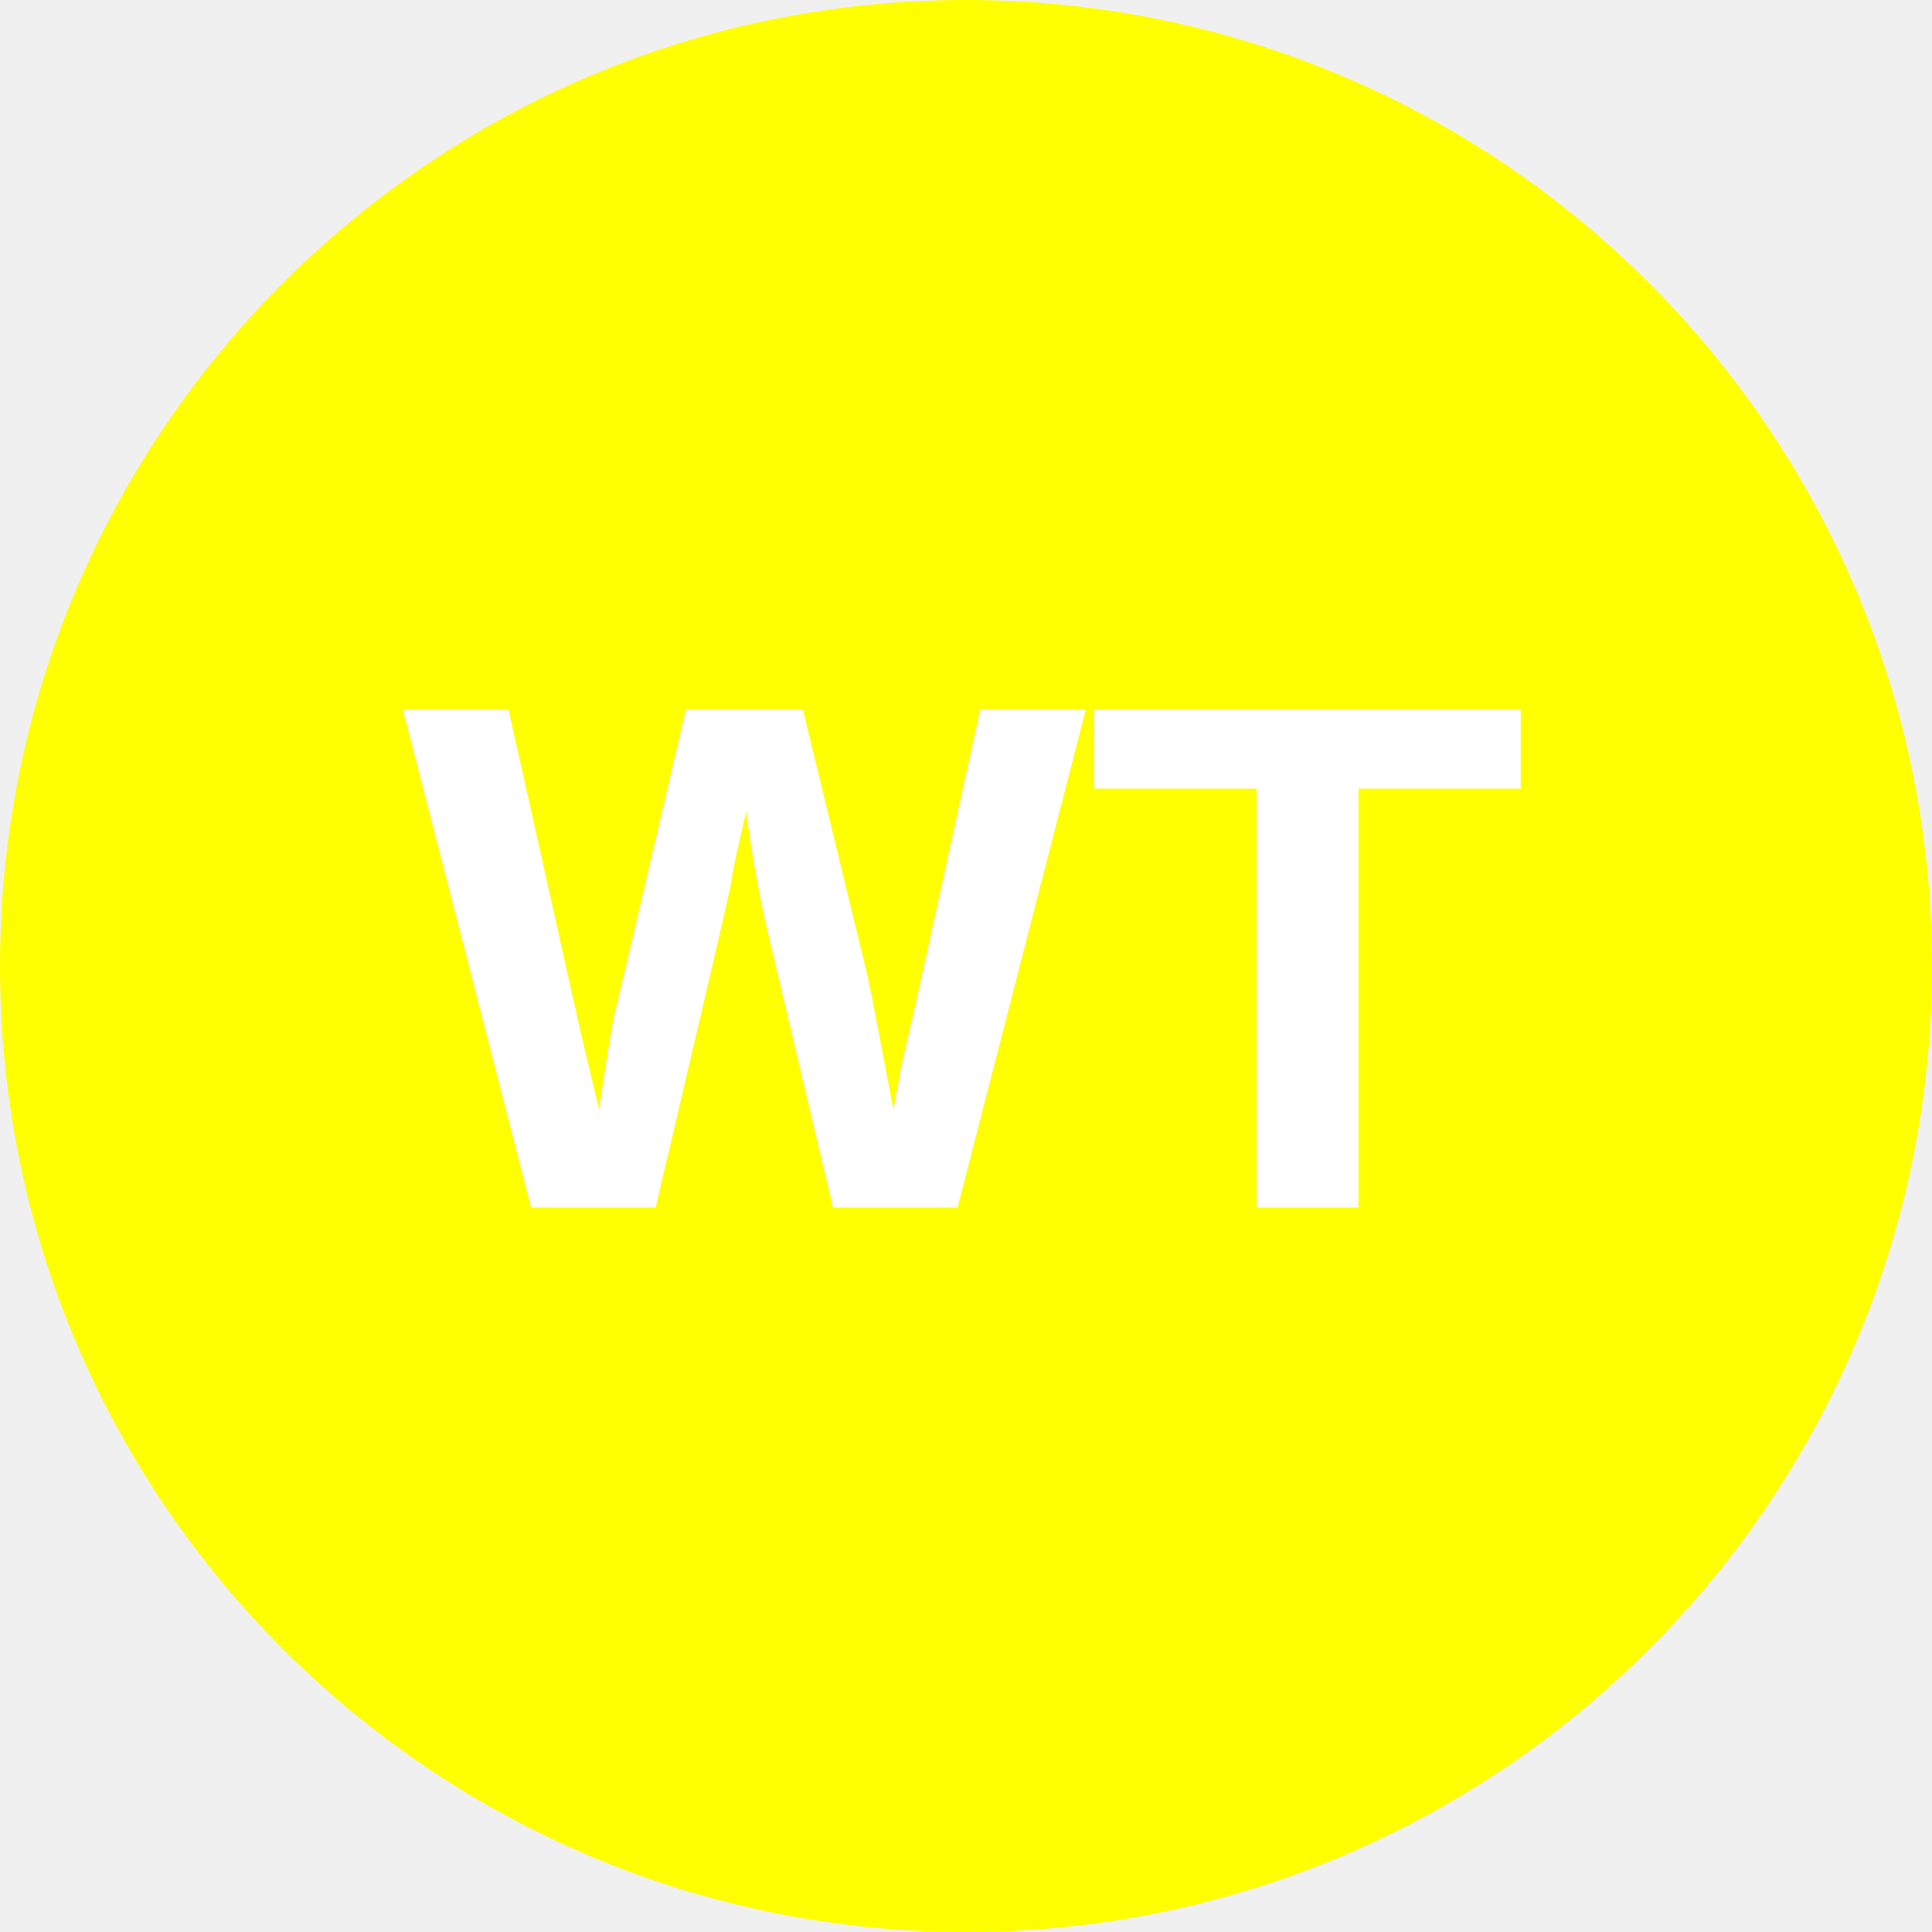
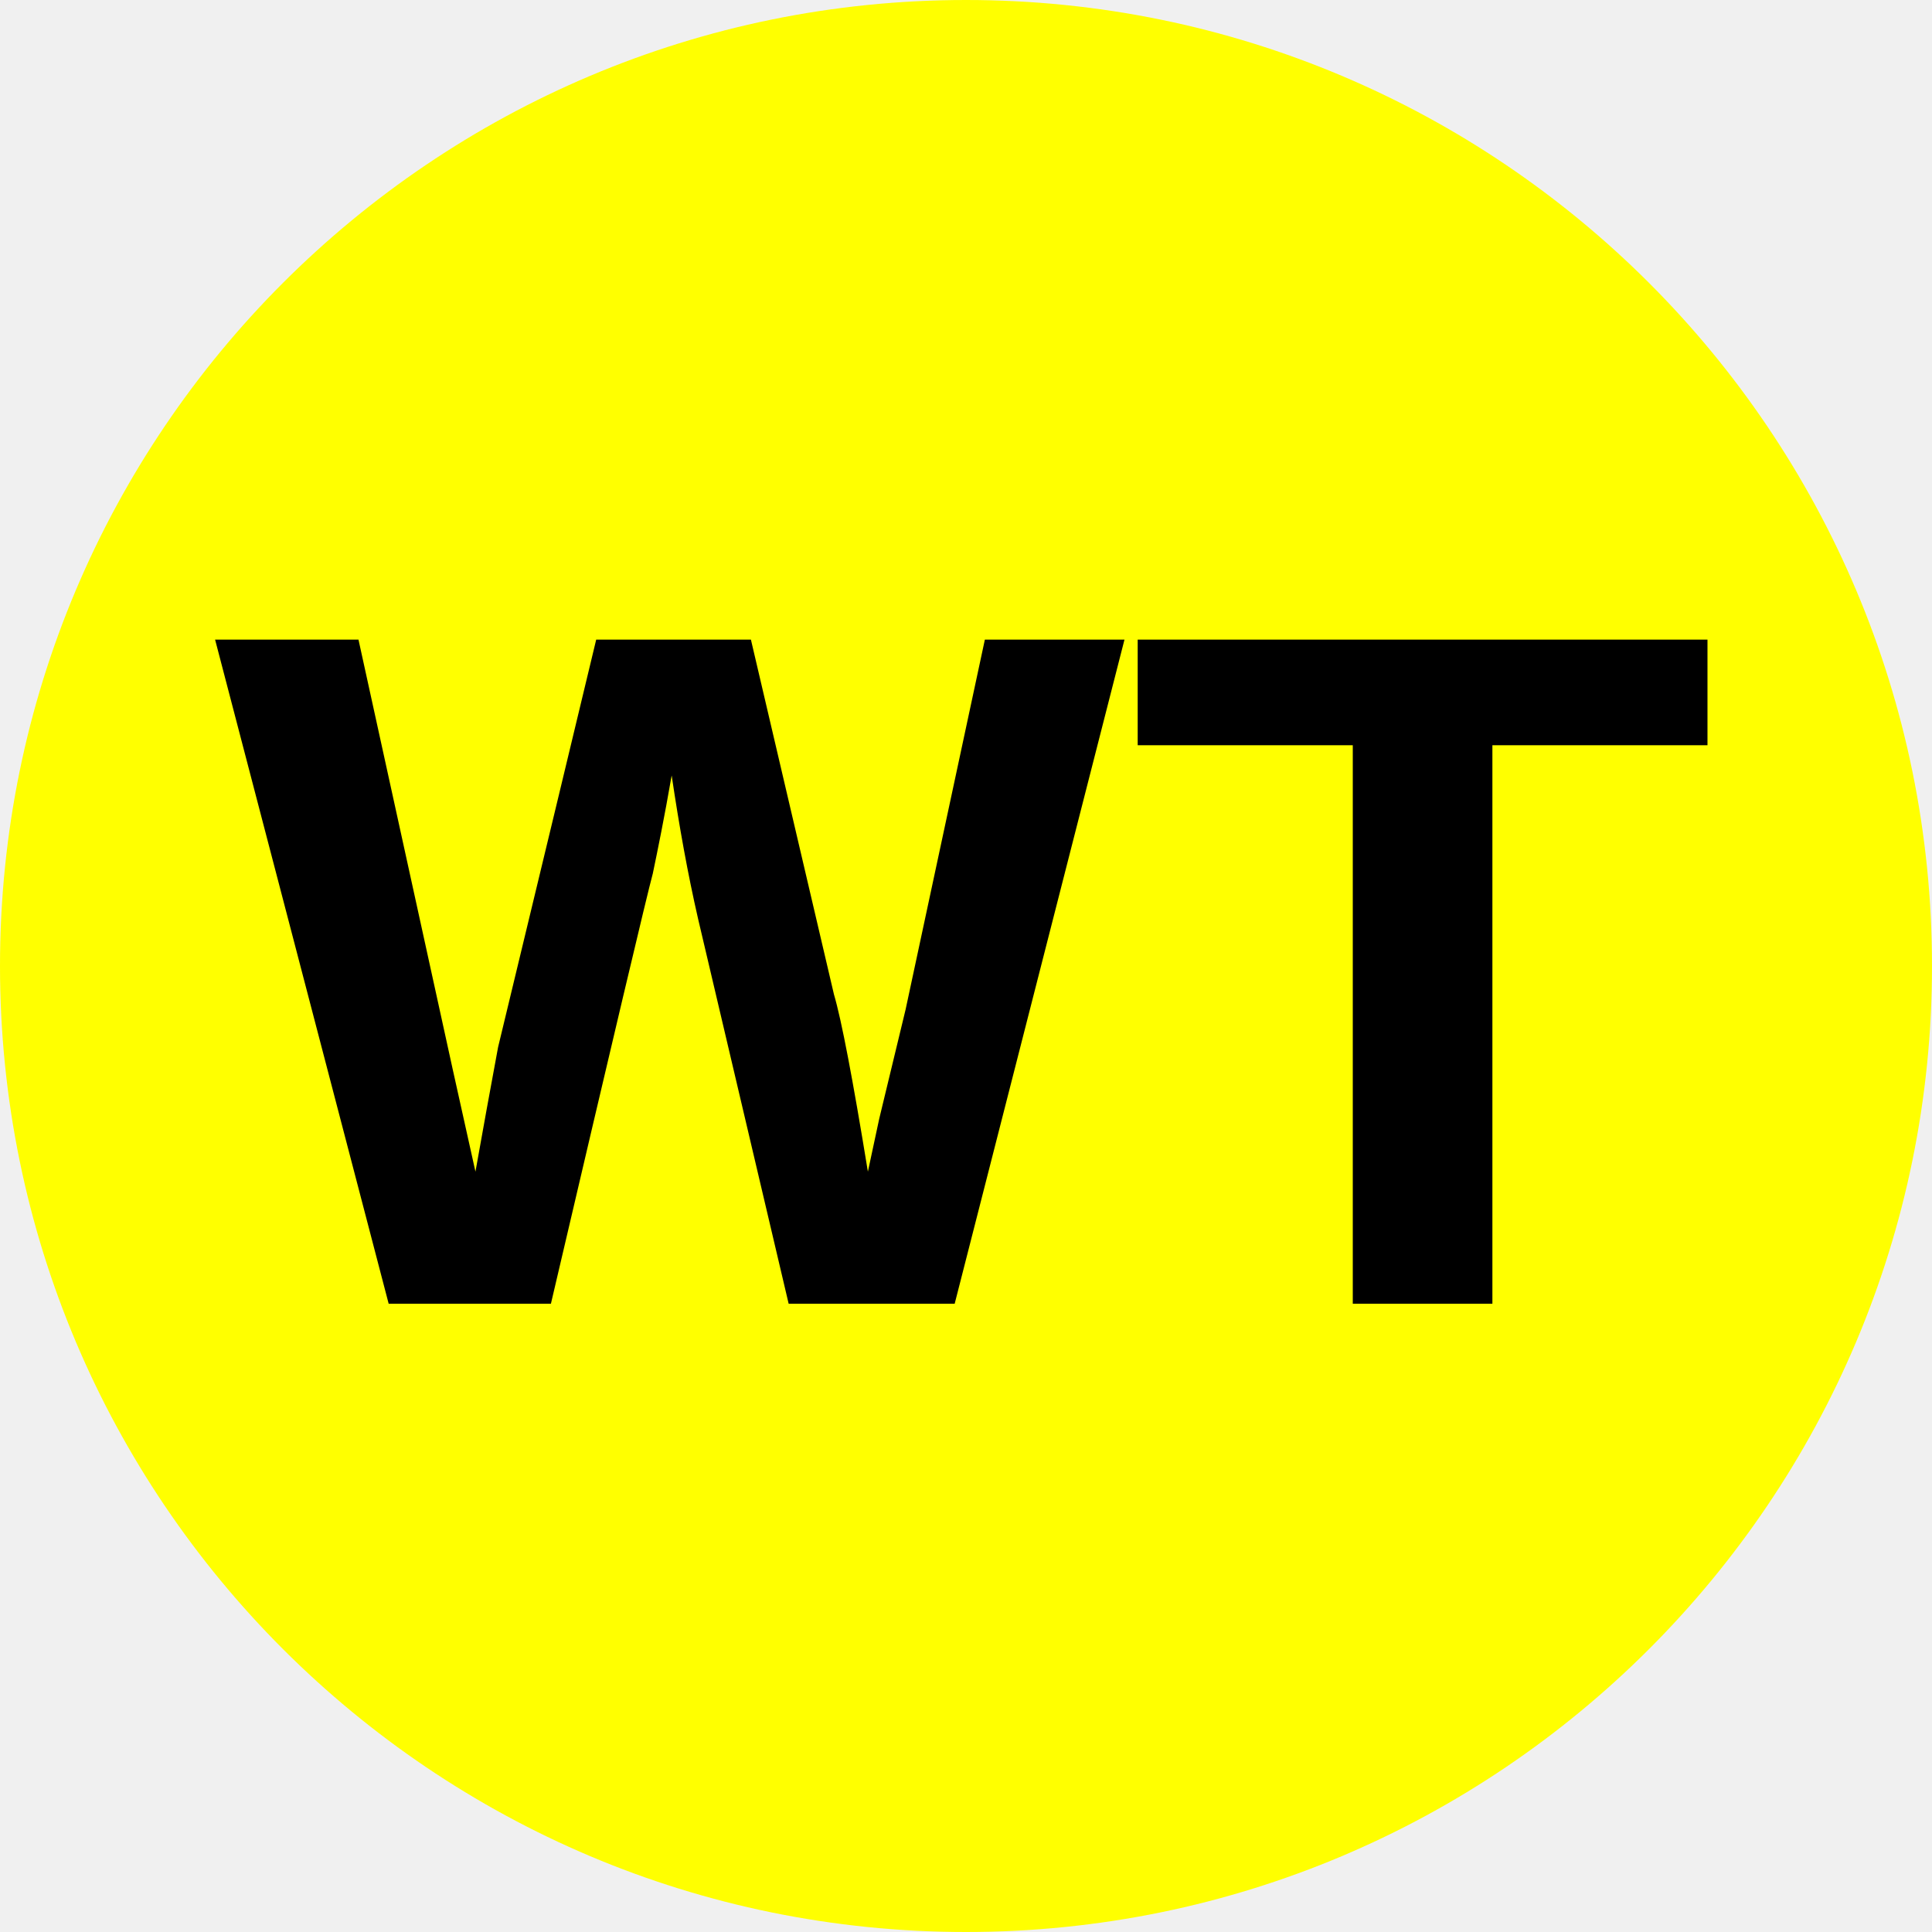
<svg xmlns="http://www.w3.org/2000/svg" viewBox="0 0 8 8">
  <circle cx="4" cy="4" r="4" fill="yellow" />
-   <text x="4" y="5" text-anchor="middle" font-weight="700" font-size="3" font-family="Arial" fill="#ffffff">WT</text>
+   <text x="4" y="5.4" text-anchor="middle" font-weight="700" font-size="4" font-family="Arial" fill="#000">WT</text>
</svg>
